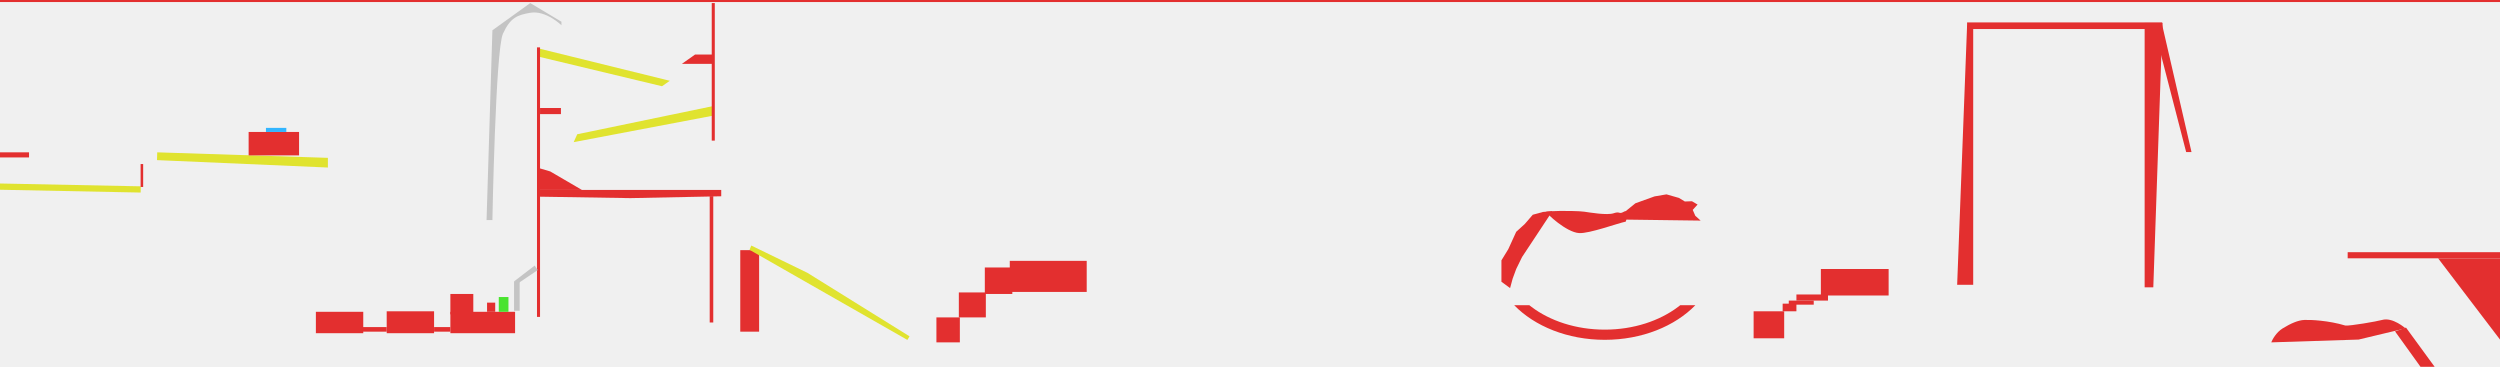
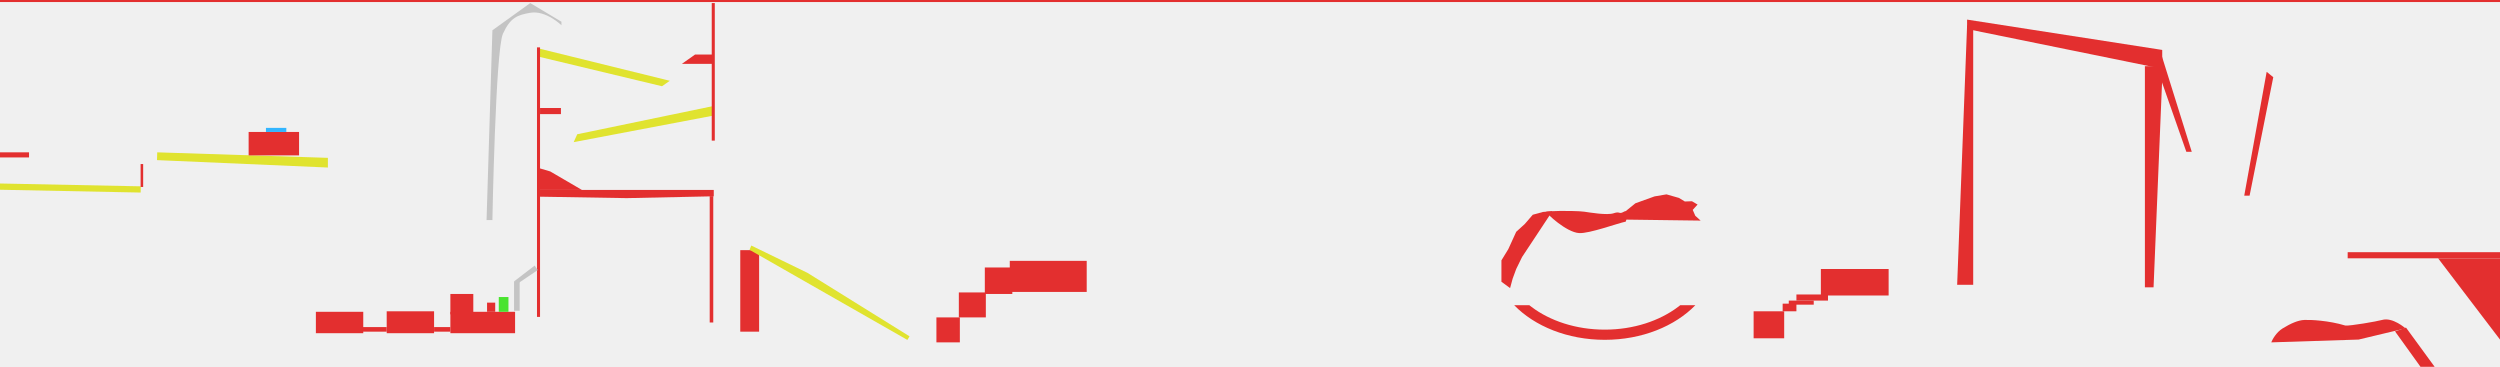
<svg xmlns="http://www.w3.org/2000/svg" width="4907" height="720" viewBox="0 0 4907 720" fill="none">
  <g clip-path="url(#clip0_4_12)">
    <path d="M1054.03 94.297L1314.67 158.564L1299.37 169.276L1056.81 111.123L1054.03 94.297Z" fill="#E0E32F" />
    <path d="M1364.16 107.104L1401 107.098L1401.01 125.342L1338.39 125.353L1364.16 107.104Z" fill="#E32F2F" />
    <rect x="1060" y="212" width="41" height="12" fill="#E32F2F" />
-     <path d="M1059.92 372.81L1415.64 372.81L1415.64 385.26L1237.39 388.879L1059.92 386.066L1059.92 372.81Z" fill="#E32F2F" />
+     <path d="M1059.92 372.81L1400.99 372.843L1400.99 385.293L1230.08 388.895L1059.92 386.066L1059.92 372.81Z" fill="#E32F2F" />
    <path d="M1133 263.5L1400.55 208L1400.55 226.841L1126 279L1133 263.5Z" fill="#E0E32F" />
    <path d="M-7.755 360L276.331 365.714L276.087 377.954L-0.848 372.425L-7.755 360Z" fill="#E0E32F" />
    <rect x="276" y="322" width="5" height="45" fill="#E32F2F" />
    <rect x="1054" y="93" width="6" height="529" fill="#E32F2F" />
    <rect x="1397" y="6" width="6" height="270" fill="#E32F2F" />
    <path d="M308.614 299L643.582 309.815L643.582 328.841L308.12 314.295L308.614 299Z" fill="#E0E32F" />
    <rect x="488" y="259" width="99" height="46" fill="#E32F2F" />
    <rect y="299" width="57" height="10" fill="#E32F2F" />
    <rect x="620" y="612" width="93" height="42" fill="#E32F2F" />
    <rect x="759" y="611" width="93" height="43" fill="#E32F2F" />
    <rect x="711" y="642" width="48" height="9" fill="#E32F2F" />
    <rect x="852" y="642" width="32" height="9" fill="#E32F2F" />
    <rect x="884" y="612" width="127" height="42" fill="#E32F2F" />
    <rect x="884" y="577" width="45" height="40" fill="#E32F2F" />
    <rect x="1453" y="491" width="37" height="160" fill="#E32F2F" />
    <rect x="1838" y="623" width="46" height="49" fill="#E32F2F" />
    <rect x="1882" y="574" width="53" height="49" fill="#E32F2F" />
    <rect x="1933" y="525" width="54" height="52" fill="#E32F2F" />
    <rect x="1982" y="512" width="151" height="61" fill="#E32F2F" />
    <path d="M1474.59 481.934L1471.19 490.35L1780.99 667.193L1785.24 660.129L1584.77 535.495L1474.59 481.934Z" fill="#E0E32F" />
    <rect x="956" y="594" width="16" height="18" fill="#E32F2F" />
    <rect x="979" y="583" width="19" height="29" fill="#49E32F" />
    <rect x="522" y="251" width="40" height="8" fill="#32B5FF" />
    <rect x="1393" y="385" width="7" height="248" fill="#E32F2F" />
    <path d="M966.484 59.441L1040.75 6L1102 42.645V49.516C1102 49.516 1071.38 19.742 1040.75 25.086C1015.75 29.448 1001.7 34.247 987.156 66.312C972.609 98.376 966.484 432 966.484 432H955L966.484 59.441Z" fill="#C4C4C4" />
    <rect x="1009" y="552" width="11" height="58" fill="#C4C4C4" />
    <path d="M1009.56 551.859L1049.42 521.253L1055.42 530.132L1016.79 556.197L1009.56 551.859Z" fill="#C4C4C4" />
    <rect x="3442" y="611" width="60" height="53" fill="#E32F2F" />
    <rect x="3574" y="528" width="133" height="52" fill="#E32F2F" />
-     <rect x="3861" y="44" width="383" height="13" fill="#E32F2F" />
+     <path d="M3861 38.5L4244 98V135L3861 57V38.5Z" fill="#E32F2F" />
    <rect x="3499" y="596" width="27" height="15" fill="#E32F2F" />
    <rect x="3511" y="590" width="49" height="8" fill="#E32F2F" />
    <rect x="3526" y="578" width="62" height="12" fill="#E32F2F" />
    <path fill-rule="evenodd" clip-rule="evenodd" d="M2972 599C3012.03 640.221 3076.78 667 3149.85 667C3222.91 667 3287.66 640.221 3327.7 599H3298C3296.52 600.19 3295.01 601.365 3293.47 602.524C3257.42 629.64 3206.71 647 3149.85 647C3092.99 647 3042.28 629.64 3006.23 602.524C3004.69 601.365 3003.18 600.19 3001.7 599H2972Z" fill="#E32F2F" />
    <path d="M4722.5 643L4814.13 768.428L4795.45 781.85L4701 650.422L4722.5 643Z" fill="#E32F2F" />
    <path d="M4480.5 644.5C4468.1 652.1 4460.33 666 4458 672L4629.5 666.5L4721.5 644.5C4721.5 644.5 4696.5 622 4675.5 628C4665.43 630.876 4612.33 640 4603.5 639C4570.5 629 4535.5 627.5 4523 628C4510.5 628.5 4496 635 4480.5 644.5Z" fill="#E32F2F" />
    <path d="M3861 50H3873V559H3841.5L3861 50Z" fill="#E32F2F" />
-     <path d="M4209.5 45H4244.5L4226.5 564H4209.5V45Z" fill="#E32F2F" />
-     <path d="M4243 45L4301.5 298.5H4291L4235.5 84L4243 45Z" fill="#E32F2F" />
+     <path d="M4210 130H4245L4227 564H4210V130Z" fill="#E32F2F" />
+     <path d="M4242.61 108L4302 298H4291.34L4235 137.231L4242.61 108Z" fill="#E32F2F" />
    <path d="M3062.5 414.008C3054.1 414.008 3036.67 415.008 3035 415.508C3035 419.008 3074.5 456 3099.5 457.5C3119.5 458.7 3174.83 438.333 3191 435C3193.17 430.5 3195.9 410.708 3187.5 415.508C3177 421.508 3180.5 414.008 3167.5 418.508C3154.5 423.008 3120 417.008 3109.5 415.508C3099 414.008 3073 414.008 3062.5 414.008Z" fill="#E32F2F" />
    <path d="M3008.5 421.5L3028.5 416L3047 414.5L2987.5 504.5L2976 528L2969 547L2964 565.5L2947 553V532V511L2960.5 489L2976 455L2993 439.5L3008.5 421.5Z" fill="#E32F2F" />
    <path d="M4785.5 507H4907V666.5L4785.5 507Z" fill="#E32F2F" />
    <path d="M3189 416L3210 399L3247.5 385.5L3271 381.5L3295.5 388.5L3307 395.5L3321 395L3332 401.5L3322.5 412L3327.5 423.5L3338 433L3189 431V416Z" fill="#E32F2F" />
    <path d="M1058 330L1080 336.5L1142.11 372.75H1058V330Z" fill="#E32F2F" />
    <rect x="4608" y="495" width="299" height="12" fill="#E32F2F" />
-     <rect x="0" y="0" width="4907" height="4" fill="#E32F2F" />
+     <rect width="4907" height="4" fill="#E32F2F" />
+     <path d="M4449 141L4462 151.5L4415.5 384H4405L4449 141Z" fill="#E32F2F" />
  </g>
  <defs>
    <clipPath id="clip0_4_12">
      <rect width="4907" height="720" fill="white" />
    </clipPath>
  </defs>
</svg>
